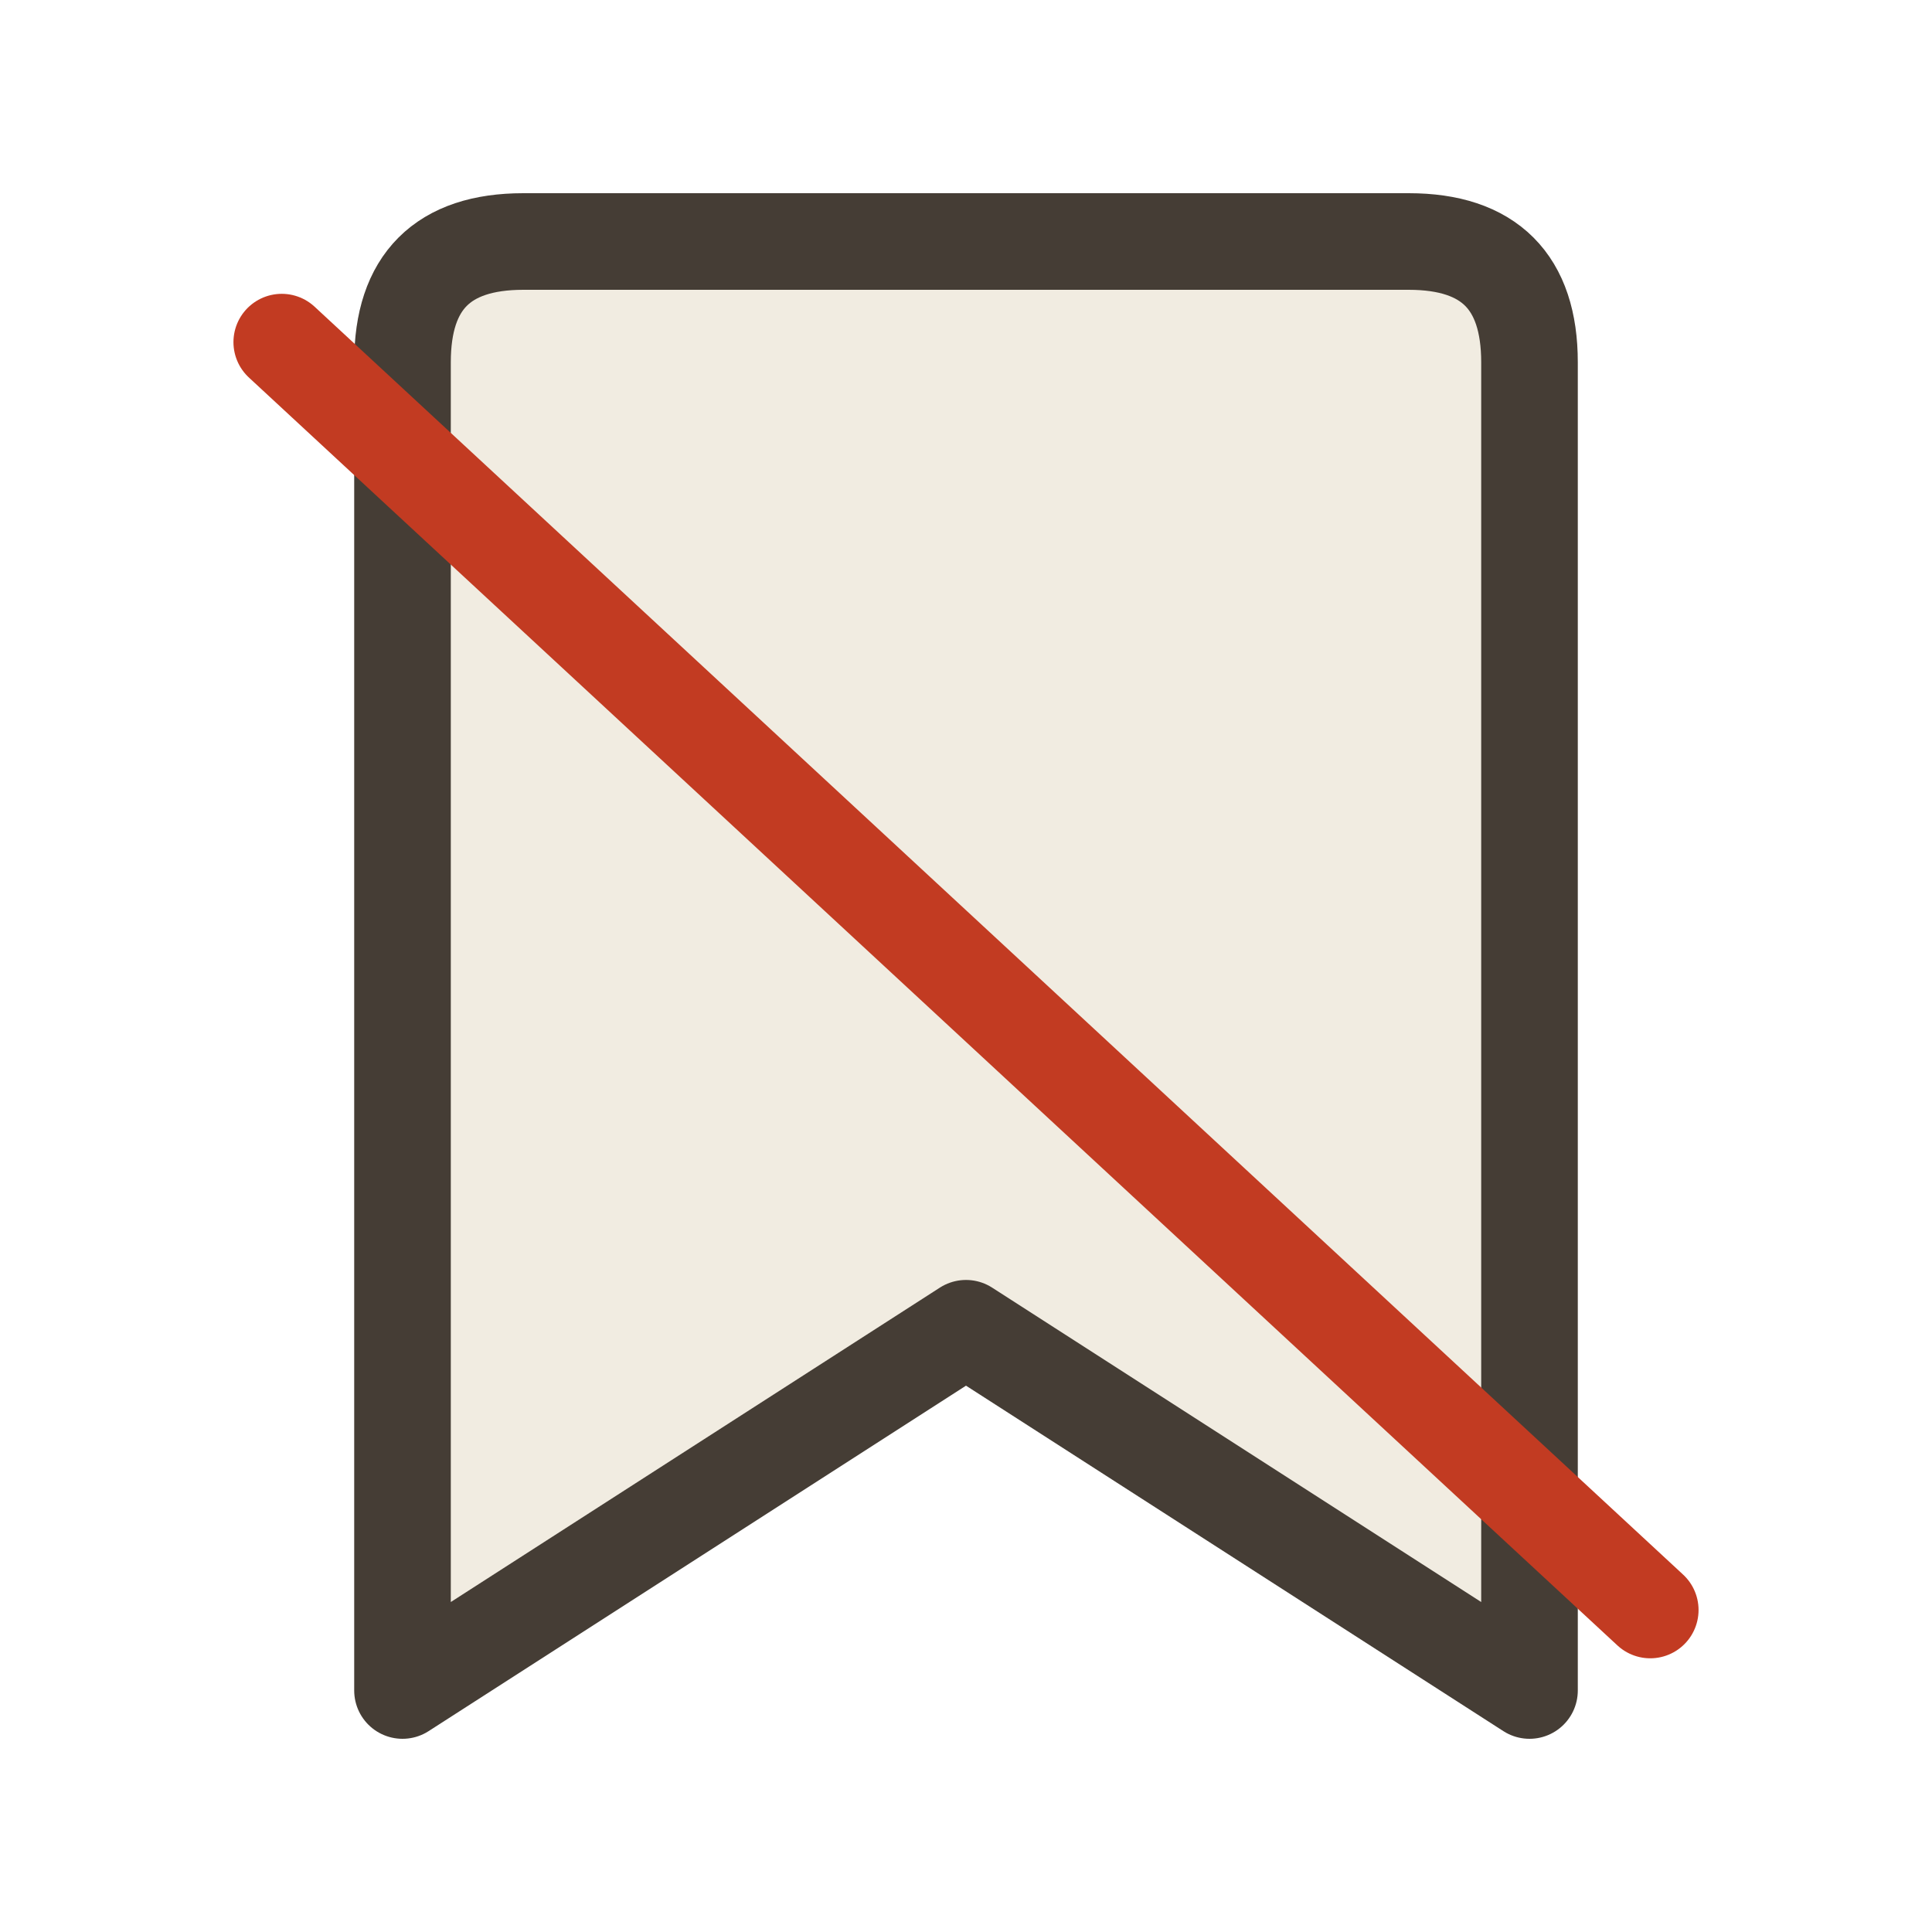
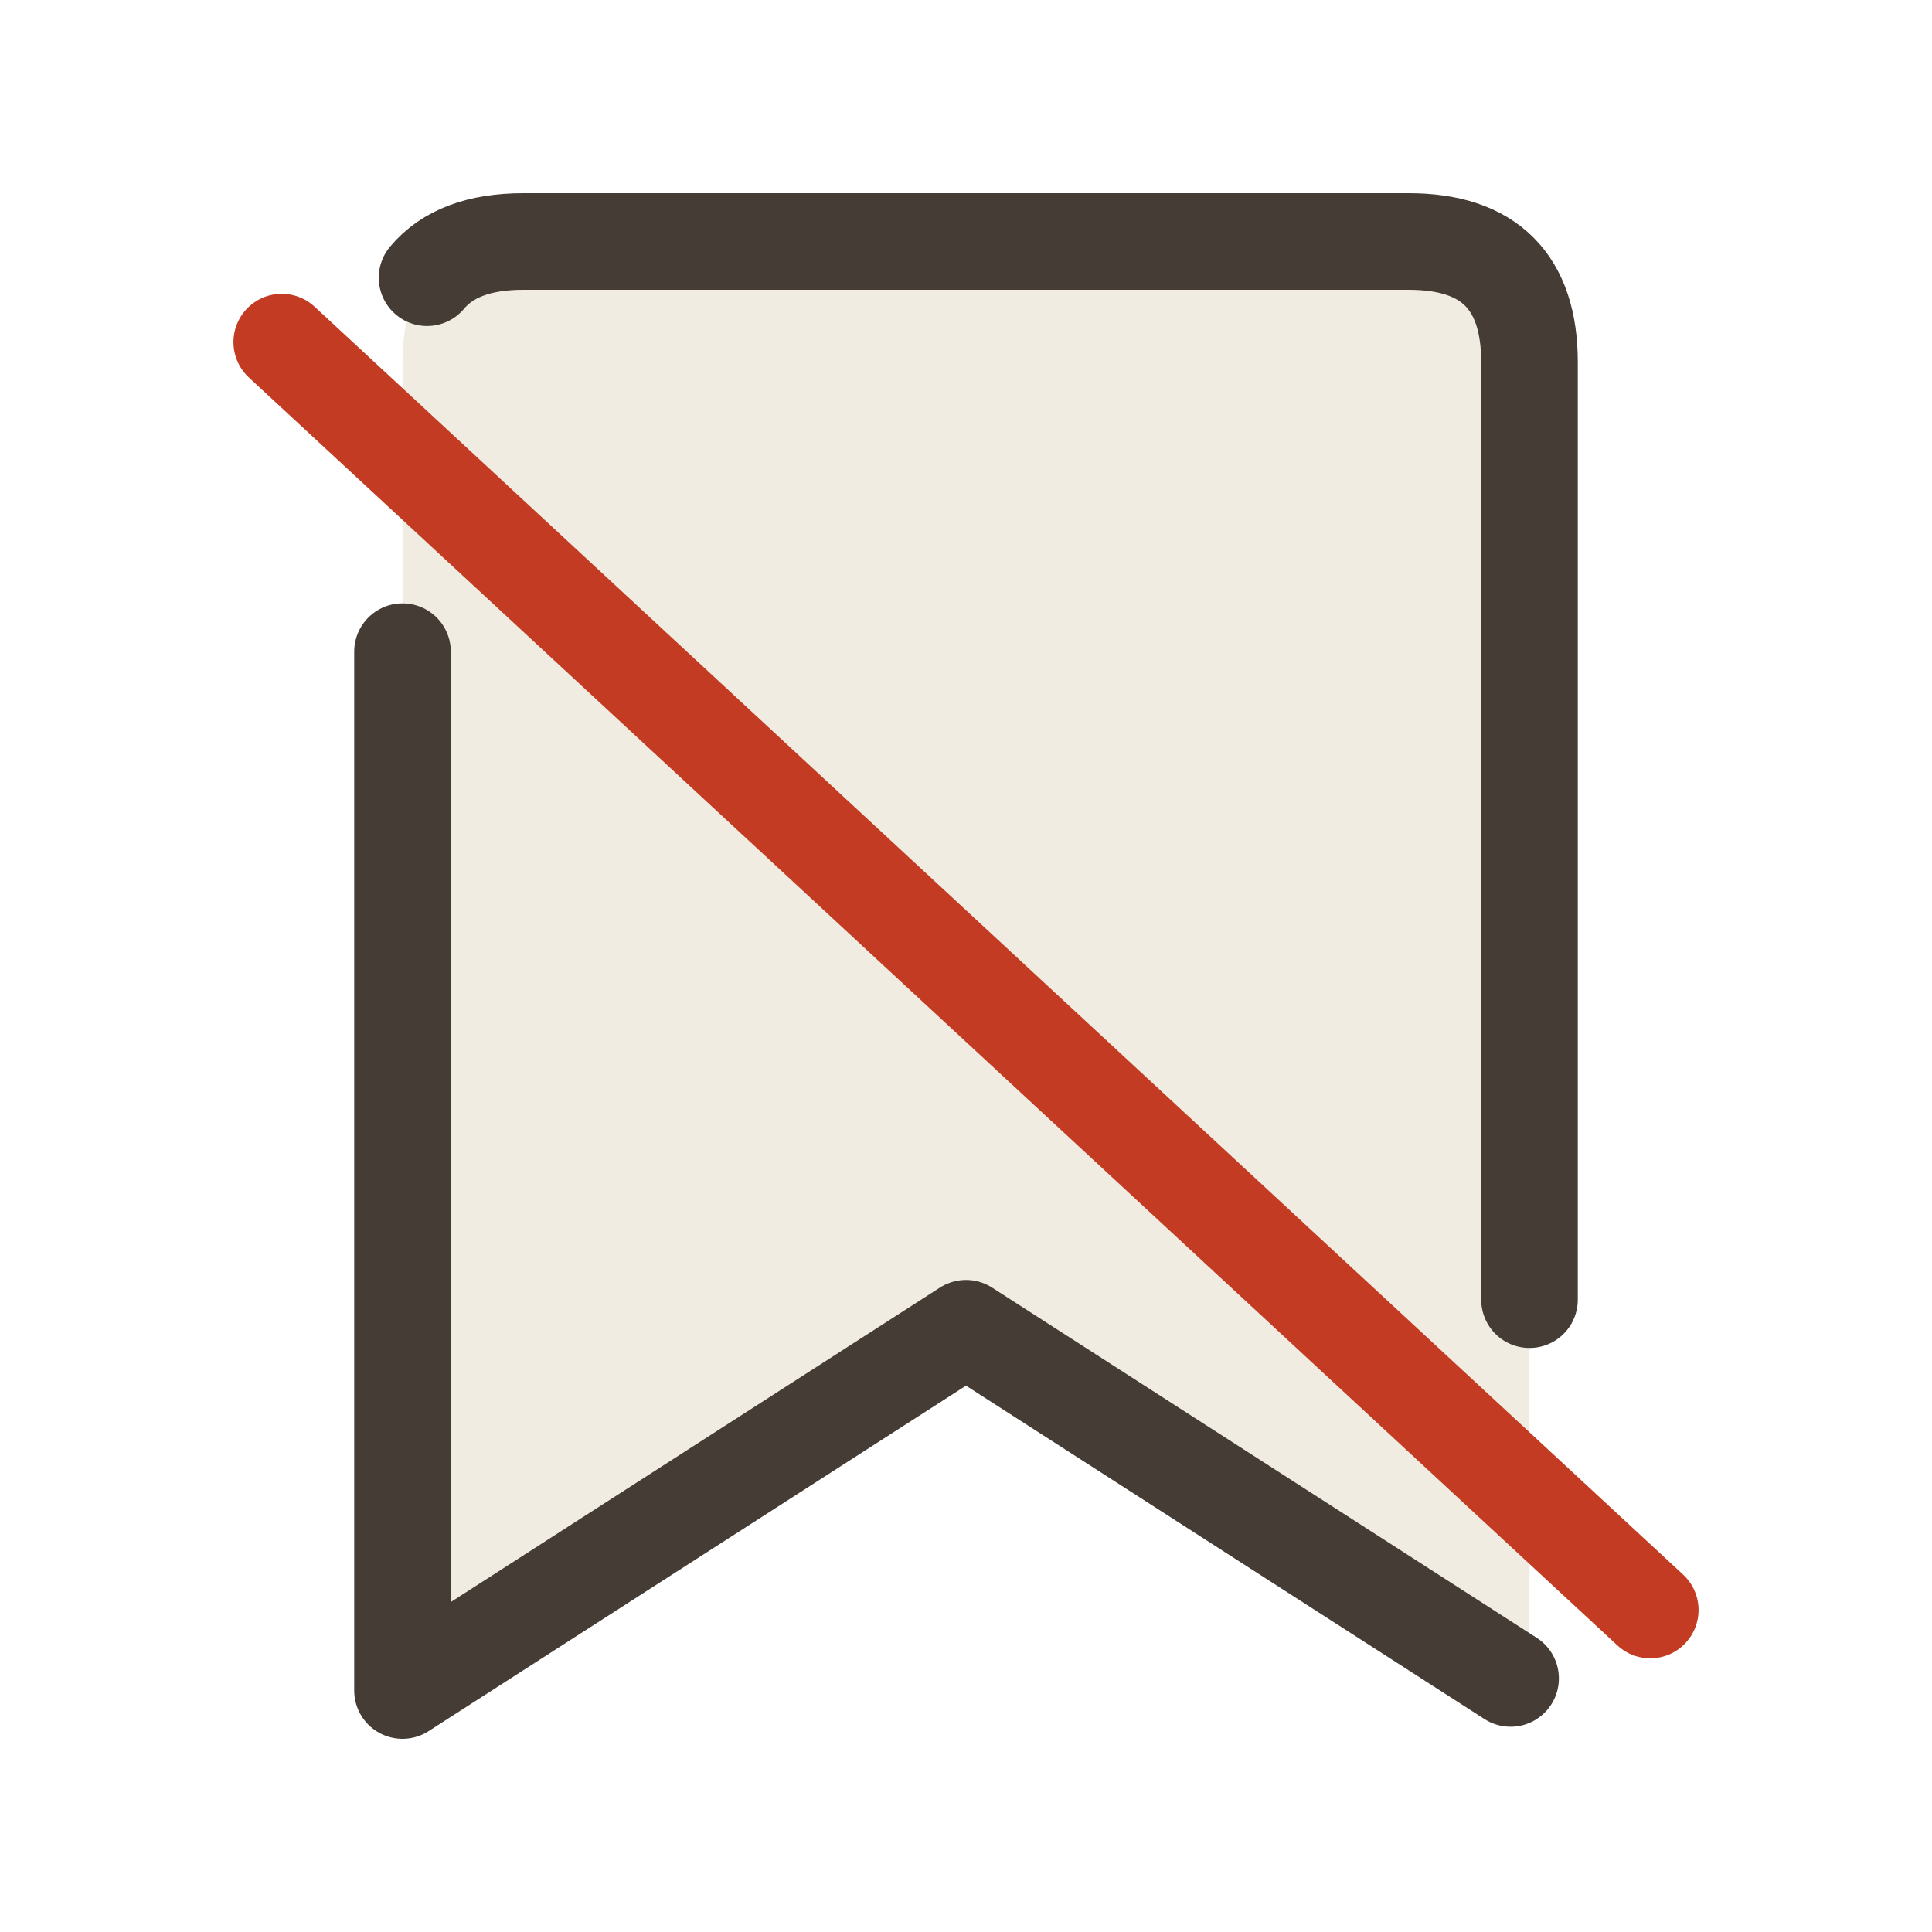
<svg xmlns="http://www.w3.org/2000/svg" viewBox="0 0 48 48" width="48" height="48" fill="none" stroke="#453D35" stroke-width="2.4" stroke-linecap="round" stroke-linejoin="round" data-category="界面">
-   <path d="M13 6h22q3 0 3 3v33l-14-9-14 9V9q0-3 3-3Z" fill="#8A6200" fill-opacity=".12" />
+   <path d="M13 6h22q3 0 3 3v33l-14-9-14 9V9q0-3 3-3Z" fill="#8A6200" fill-opacity=".12" stroke="none" />
+   <path d="M 10.61,6.9 Q 11.36,6 13,6 L 35,6 Q 38,6 38,9 L 38,32.29 M 37.53,41.7 L 24,33 L 10,42 L 10,16.19" />
  <path d="M7 8.5 41 40" stroke="#C23B22" />
</svg>
